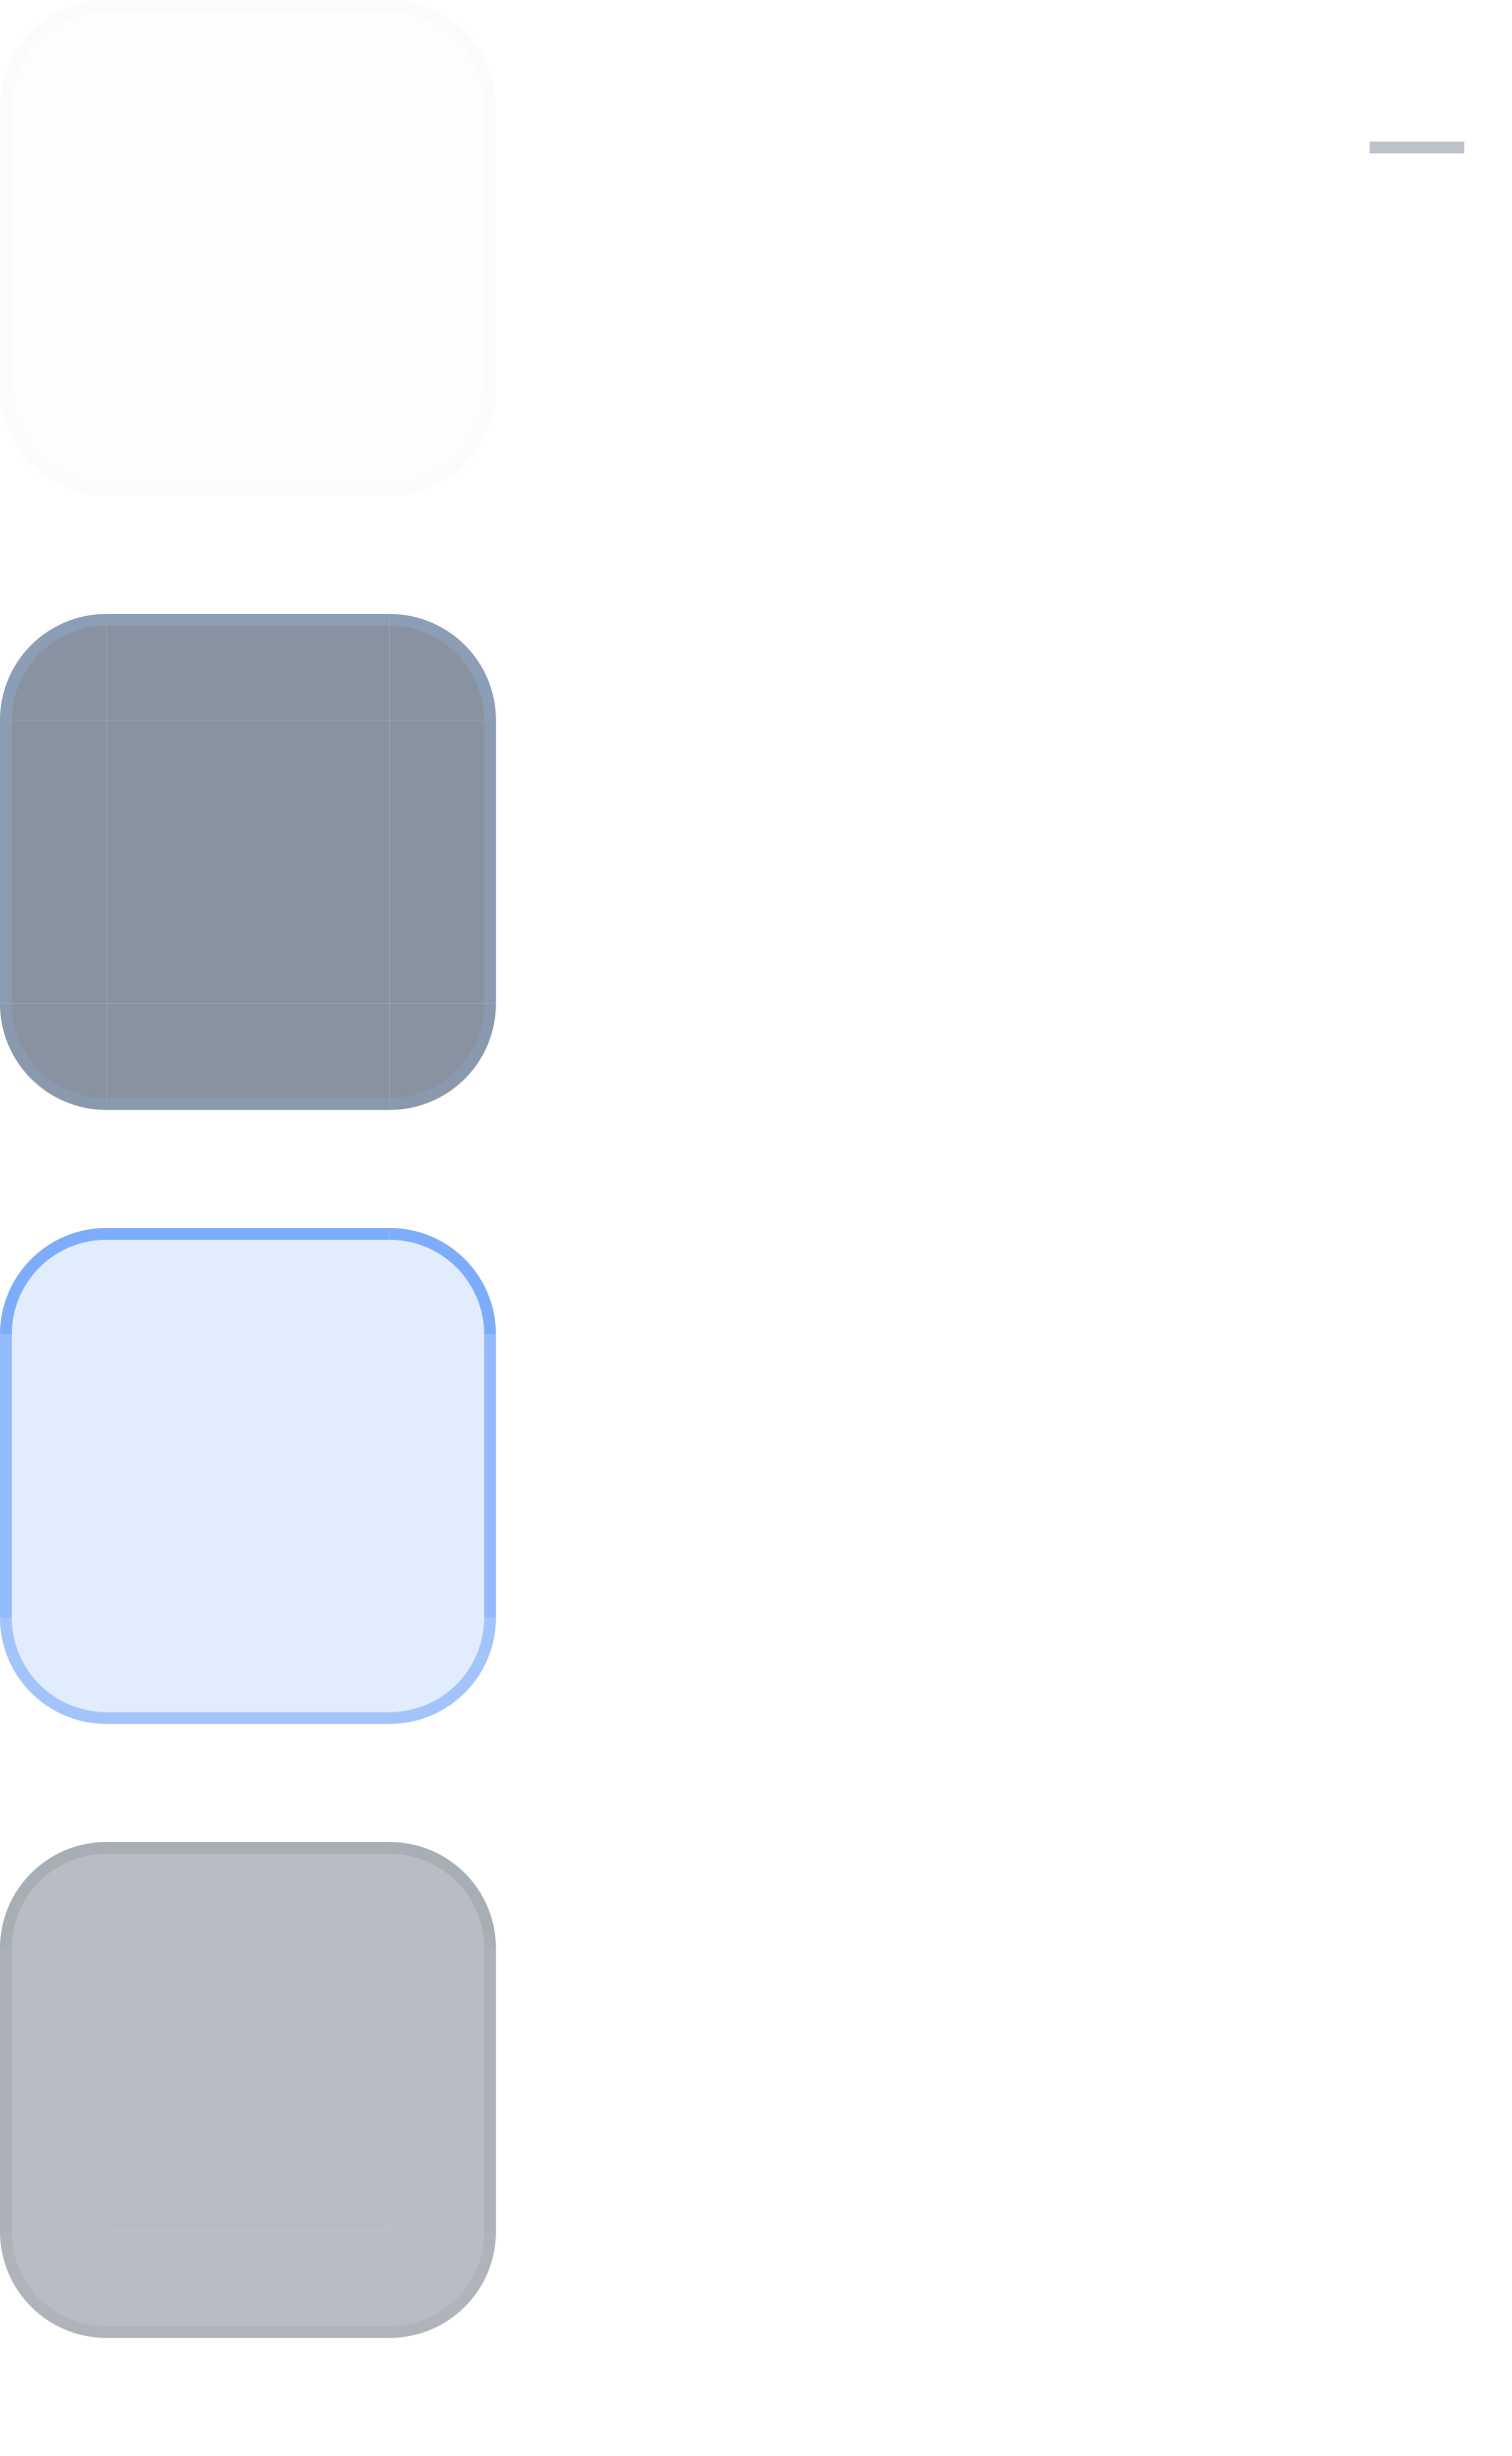
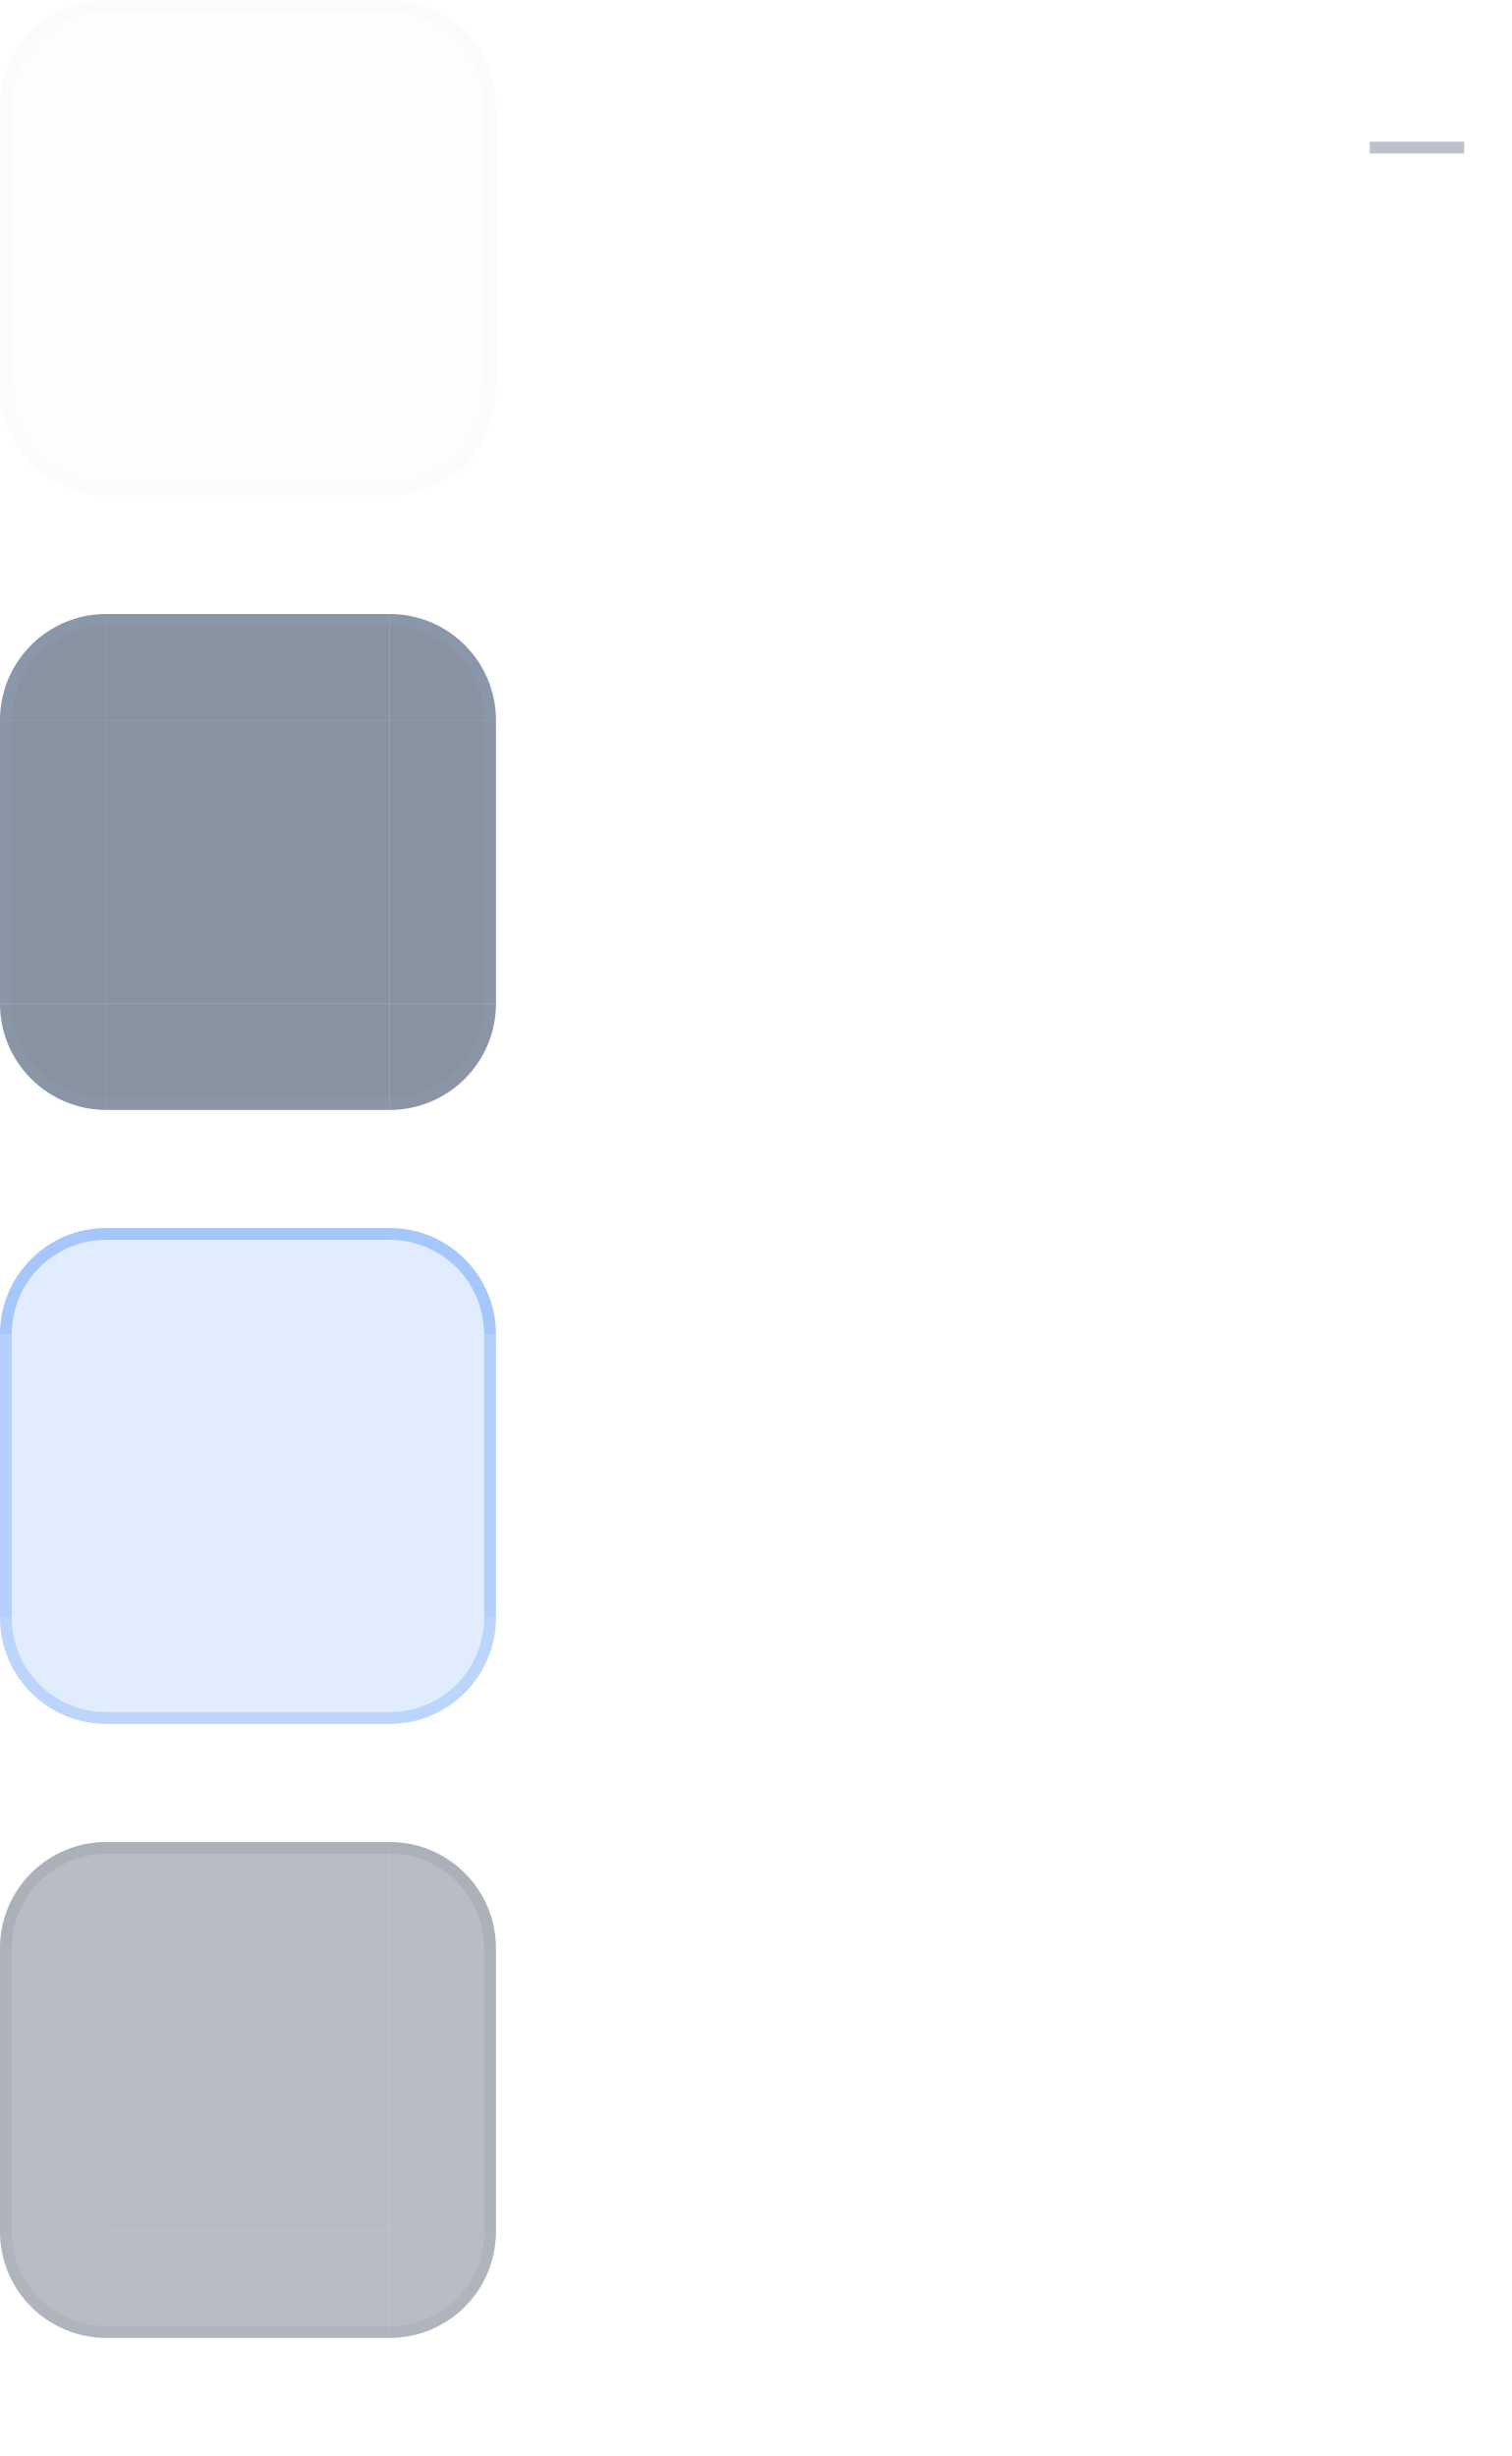
<svg xmlns="http://www.w3.org/2000/svg" width="128" height="208" viewBox="0 0 128 208">
  <style id="current-color-scheme" type="text/css">
    .ColorScheme-Background { color: #172236; }
    .ColorScheme-Highlight { color: #3B82F6; }
    .ColorScheme-Text { color: #ECF2FB; }
    .ColorScheme-ButtonBackground { color: #263651; }
    .ColorScheme-ButtonText { color: #ECF2FB; }
  </style>
  <g id="normal-topleft">
    <path d="M0 9A9 9 0 0 1 9 0V9H0Z" fill="#172236" fill-opacity="0.010" />
    <path d="M0 9A9 9 0 0 1 9 0V1A8 8 0 0 0 1 9Z" fill="#2C3D5A" fill-opacity="0.010" />
  </g>
  <g id="normal-topright">
    <path d="M33 0A9 9 0 0 1 42 9H33Z" fill="#172236" fill-opacity="0.010" />
    <path d="M33 0A9 9 0 0 1 42 9H41A8 8 0 0 0 33 1Z" fill="#2C3D5A" fill-opacity="0.010" />
  </g>
  <g id="normal-bottomleft">
    <path d="M0 33A9 9 0 0 0 9 42V33Z" fill="#172236" fill-opacity="0.010" />
    <path d="M0 33A9 9 0 0 0 9 42V41A8 8 0 0 1 1 33Z" fill="#2C3D5A" fill-opacity="0.006" />
  </g>
  <g id="normal-bottomright">
    <path d="M42 33A9 9 0 0 1 33 42V33Z" fill="#172236" fill-opacity="0.010" />
    <path d="M42 33A9 9 0 0 1 33 42V41A8 8 0 0 0 41 33Z" fill="#2C3D5A" fill-opacity="0.006" />
  </g>
  <g id="normal-top">
    <rect x="9" y="0" width="24" height="9" fill="#172236" fill-opacity="0.010" />
    <rect x="9" y="0" width="24" height="1" fill="#2C3D5A" fill-opacity="0.010" />
  </g>
  <g id="normal-bottom">
    <rect x="9" y="33" width="24" height="9" fill="#172236" fill-opacity="0.010" />
    <rect x="9" y="41" width="24" height="1" fill="#2C3D5A" fill-opacity="0.006" />
  </g>
  <g id="normal-left">
    <rect x="0" y="9" width="9" height="24" fill="#172236" fill-opacity="0.010" />
    <rect x="0" y="9" width="1" height="24" fill="#2C3D5A" fill-opacity="0.008" />
  </g>
  <g id="normal-right">
    <rect x="33" y="9" width="9" height="24" fill="#172236" fill-opacity="0.010" />
    <rect x="41" y="9" width="1" height="24" fill="#2C3D5A" fill-opacity="0.008" />
  </g>
  <rect id="normal-center" x="9" y="9" width="24" height="24" fill="#172236" fill-opacity="0.010" />
  <rect id="normal-hint-top-margin" x="47" y="0" width="3" height="7" fill="none" />
  <rect id="normal-hint-bottom-margin" x="47" y="9" width="3" height="7" fill="none" />
  <rect id="normal-hint-left-margin" x="52" y="0" width="7" height="3" fill="none" />
  <rect id="normal-hint-right-margin" x="52" y="5" width="7" height="3" fill="none" />
  <g id="hover-topleft">
    <path d="M0 61A9 9 0 0 1 9 52V61H0Z" fill="#263651" fill-opacity="0.540" />
-     <path d="M0 61A9 9 0 0 1 9 52V53A8 8 0 0 0 1 61Z" fill="#93C5FD" fill-opacity="0.240" />
+     <path d="M0 61A9 9 0 0 1 9 52V53A8 8 0 0 0 1 61Z" fill="#93C5FD" fill-opacity="0.100" />
  </g>
  <g id="hover-topright">
    <path d="M33 52A9 9 0 0 1 42 61H33Z" fill="#263651" fill-opacity="0.540" />
-     <path d="M33 52A9 9 0 0 1 42 61H41A8 8 0 0 0 33 53Z" fill="#93C5FD" fill-opacity="0.240" />
+     <path d="M33 52A9 9 0 0 1 42 61H41A8 8 0 0 0 33 53Z" fill="#93C5FD" fill-opacity="0.100" />
  </g>
  <g id="hover-bottomleft">
    <path d="M0 85A9 9 0 0 0 9 94V85Z" fill="#263651" fill-opacity="0.540" />
-     <path d="M0 85A9 9 0 0 0 9 94V93A8 8 0 0 1 1 85Z" fill="#93C5FD" fill-opacity="0.149" />
+     <path d="M0 85A9 9 0 0 0 9 94V93A8 8 0 0 1 1 85Z" fill="#93C5FD" fill-opacity="0.062" />
  </g>
  <g id="hover-bottomright">
    <path d="M42 85A9 9 0 0 1 33 94V85Z" fill="#263651" fill-opacity="0.540" />
-     <path d="M42 85A9 9 0 0 1 33 94V93A8 8 0 0 0 41 85Z" fill="#93C5FD" fill-opacity="0.149" />
+     <path d="M42 85A9 9 0 0 1 33 94V93A8 8 0 0 0 41 85Z" fill="#93C5FD" fill-opacity="0.062" />
  </g>
  <g id="hover-top">
    <rect x="9" y="52" width="24" height="9" fill="#263651" fill-opacity="0.540" />
-     <rect x="9" y="52" width="24" height="1" fill="#93C5FD" fill-opacity="0.240" />
+     <rect x="9" y="52" width="24" height="1" fill="#93C5FD" fill-opacity="0.100" />
  </g>
  <g id="hover-bottom">
    <rect x="9" y="85" width="24" height="9" fill="#263651" fill-opacity="0.540" />
-     <rect x="9" y="93" width="24" height="1" fill="#93C5FD" fill-opacity="0.149" />
+     <rect x="9" y="93" width="24" height="1" fill="#93C5FD" fill-opacity="0.062" />
  </g>
  <g id="hover-left">
    <rect x="0" y="61" width="9" height="24" fill="#263651" fill-opacity="0.540" />
-     <rect x="0" y="61" width="1" height="24" fill="#93C5FD" fill-opacity="0.187" />
+     <rect x="0" y="61" width="1" height="24" fill="#93C5FD" fill-opacity="0.078" />
  </g>
  <g id="hover-right">
    <rect x="33" y="61" width="9" height="24" fill="#263651" fill-opacity="0.540" />
-     <rect x="41" y="61" width="1" height="24" fill="#93C5FD" fill-opacity="0.187" />
+     <rect x="41" y="61" width="1" height="24" fill="#93C5FD" fill-opacity="0.078" />
  </g>
  <rect id="hover-center" x="9" y="61" width="24" height="24" fill="#263651" fill-opacity="0.540" />
  <rect id="hover-hint-top-margin" x="47" y="52" width="3" height="7" fill="none" />
  <rect id="hover-hint-bottom-margin" x="47" y="61" width="3" height="7" fill="none" />
  <rect id="hover-hint-left-margin" x="52" y="52" width="7" height="3" fill="none" />
  <rect id="hover-hint-right-margin" x="52" y="57" width="7" height="3" fill="none" />
  <g id="pressed-topleft">
    <path d="M0 113A9 9 0 0 1 9 104V113H0Z" fill="#3B82F6" fill-opacity="0.150" />
-     <path d="M0 113A9 9 0 0 1 9 104V105A8 8 0 0 0 1 113Z" fill="#3B82F6" fill-opacity="0.600" />
+     <path d="M0 113A9 9 0 0 1 9 104V105A8 8 0 0 0 1 113Z" fill="#3B82F6" fill-opacity="0.350" />
  </g>
  <g id="pressed-topright">
    <path d="M33 104A9 9 0 0 1 42 113H33Z" fill="#3B82F6" fill-opacity="0.150" />
-     <path d="M33 104A9 9 0 0 1 42 113H41A8 8 0 0 0 33 105Z" fill="#3B82F6" fill-opacity="0.600" />
+     <path d="M33 104A9 9 0 0 1 42 113H41A8 8 0 0 0 33 105Z" fill="#3B82F6" fill-opacity="0.350" />
  </g>
  <g id="pressed-bottomleft">
    <path d="M0 137A9 9 0 0 0 9 146V137Z" fill="#3B82F6" fill-opacity="0.150" />
-     <path d="M0 137A9 9 0 0 0 9 146V145A8 8 0 0 1 1 137Z" fill="#3B82F6" fill-opacity="0.372" />
+     <path d="M0 137A9 9 0 0 0 9 146V145A8 8 0 0 1 1 137Z" fill="#3B82F6" fill-opacity="0.217" />
  </g>
  <g id="pressed-bottomright">
    <path d="M42 137A9 9 0 0 1 33 146V137Z" fill="#3B82F6" fill-opacity="0.150" />
-     <path d="M42 137A9 9 0 0 1 33 146V145A8 8 0 0 0 41 137Z" fill="#3B82F6" fill-opacity="0.372" />
+     <path d="M42 137A9 9 0 0 1 33 146V145A8 8 0 0 0 41 137Z" fill="#3B82F6" fill-opacity="0.217" />
  </g>
  <g id="pressed-top">
    <rect x="9" y="104" width="24" height="9" fill="#3B82F6" fill-opacity="0.150" />
-     <rect x="9" y="104" width="24" height="1" fill="#3B82F6" fill-opacity="0.600" />
+     <rect x="9" y="104" width="24" height="1" fill="#3B82F6" fill-opacity="0.350" />
  </g>
  <g id="pressed-bottom">
    <rect x="9" y="137" width="24" height="9" fill="#3B82F6" fill-opacity="0.150" />
-     <rect x="9" y="145" width="24" height="1" fill="#3B82F6" fill-opacity="0.372" />
+     <rect x="9" y="145" width="24" height="1" fill="#3B82F6" fill-opacity="0.217" />
  </g>
  <g id="pressed-left">
    <rect x="0" y="113" width="9" height="24" fill="#3B82F6" fill-opacity="0.150" />
-     <rect x="0" y="113" width="1" height="24" fill="#3B82F6" fill-opacity="0.468" />
+     <rect x="0" y="113" width="1" height="24" fill="#3B82F6" fill-opacity="0.273" />
  </g>
  <g id="pressed-right">
    <rect x="33" y="113" width="9" height="24" fill="#3B82F6" fill-opacity="0.150" />
-     <rect x="41" y="113" width="1" height="24" fill="#3B82F6" fill-opacity="0.468" />
+     <rect x="41" y="113" width="1" height="24" fill="#3B82F6" fill-opacity="0.273" />
  </g>
  <rect id="pressed-center" x="9" y="113" width="24" height="24" fill="#3B82F6" fill-opacity="0.150" />
  <rect id="pressed-hint-top-margin" x="47" y="104" width="3" height="7" fill="none" />
  <rect id="pressed-hint-bottom-margin" x="47" y="113" width="3" height="7" fill="none" />
  <rect id="pressed-hint-left-margin" x="52" y="104" width="7" height="3" fill="none" />
  <rect id="pressed-hint-right-margin" x="52" y="109" width="7" height="3" fill="none" />
  <g id="section-topleft">
    <path d="M0 165A9 9 0 0 1 9 156V165H0Z" fill="#172236" fill-opacity="0.300" />
-     <path d="M0 165A9 9 0 0 1 9 156V157A8 8 0 0 0 1 165Z" fill="#2C3D5A" fill-opacity="0.120" />
+     <path d="M0 165A9 9 0 0 1 9 156V157A8 8 0 0 0 1 165Z" fill="#2C3D5A" fill-opacity="0.100" />
  </g>
  <g id="section-topright">
    <path d="M33 156A9 9 0 0 1 42 165H33Z" fill="#172236" fill-opacity="0.300" />
-     <path d="M33 156A9 9 0 0 1 42 165H41A8 8 0 0 0 33 157Z" fill="#2C3D5A" fill-opacity="0.120" />
+     <path d="M33 156A9 9 0 0 1 42 165H41A8 8 0 0 0 33 157Z" fill="#2C3D5A" fill-opacity="0.100" />
  </g>
  <g id="section-bottomleft">
    <path d="M0 189A9 9 0 0 0 9 198V189Z" fill="#172236" fill-opacity="0.300" />
-     <path d="M0 189A9 9 0 0 0 9 198V197A8 8 0 0 1 1 189Z" fill="#2C3D5A" fill-opacity="0.074" />
+     <path d="M0 189A9 9 0 0 0 9 198V197A8 8 0 0 1 1 189Z" fill="#2C3D5A" fill-opacity="0.062" />
  </g>
  <g id="section-bottomright">
    <path d="M42 189A9 9 0 0 1 33 198V189Z" fill="#172236" fill-opacity="0.300" />
-     <path d="M42 189A9 9 0 0 1 33 198V197A8 8 0 0 0 41 189Z" fill="#2C3D5A" fill-opacity="0.074" />
+     <path d="M42 189A9 9 0 0 1 33 198V197A8 8 0 0 0 41 189Z" fill="#2C3D5A" fill-opacity="0.062" />
  </g>
  <g id="section-top">
    <rect x="9" y="156" width="24" height="9" fill="#172236" fill-opacity="0.300" />
-     <rect x="9" y="156" width="24" height="1" fill="#2C3D5A" fill-opacity="0.120" />
+     <rect x="9" y="156" width="24" height="1" fill="#2C3D5A" fill-opacity="0.100" />
  </g>
  <g id="section-bottom">
    <rect x="9" y="189" width="24" height="9" fill="#172236" fill-opacity="0.300" />
-     <rect x="9" y="197" width="24" height="1" fill="#2C3D5A" fill-opacity="0.074" />
+     <rect x="9" y="197" width="24" height="1" fill="#2C3D5A" fill-opacity="0.062" />
  </g>
  <g id="section-left">
    <rect x="0" y="165" width="9" height="24" fill="#172236" fill-opacity="0.300" />
-     <rect x="0" y="165" width="1" height="24" fill="#2C3D5A" fill-opacity="0.094" />
+     <rect x="0" y="165" width="1" height="24" fill="#2C3D5A" fill-opacity="0.078" />
  </g>
  <g id="section-right">
    <rect x="33" y="165" width="9" height="24" fill="#172236" fill-opacity="0.300" />
-     <rect x="41" y="165" width="1" height="24" fill="#2C3D5A" fill-opacity="0.094" />
+     <rect x="41" y="165" width="1" height="24" fill="#2C3D5A" fill-opacity="0.078" />
  </g>
  <rect id="section-center" x="9" y="165" width="24" height="24" fill="#172236" fill-opacity="0.300" />
  <rect id="section-hint-top-margin" x="47" y="156" width="3" height="7" fill="none" />
  <rect id="section-hint-bottom-margin" x="47" y="165" width="3" height="7" fill="none" />
  <rect id="section-hint-left-margin" x="52" y="156" width="7" height="3" fill="none" />
  <rect id="section-hint-right-margin" x="52" y="161" width="7" height="3" fill="none" />
  <rect id="hint-tile-center" x="116" y="0" width="4" height="4" fill="none" />
  <rect id="separator" x="116" y="12" width="8" height="1" fill="#2C3D5A" fill-opacity="0.32" />
</svg>
